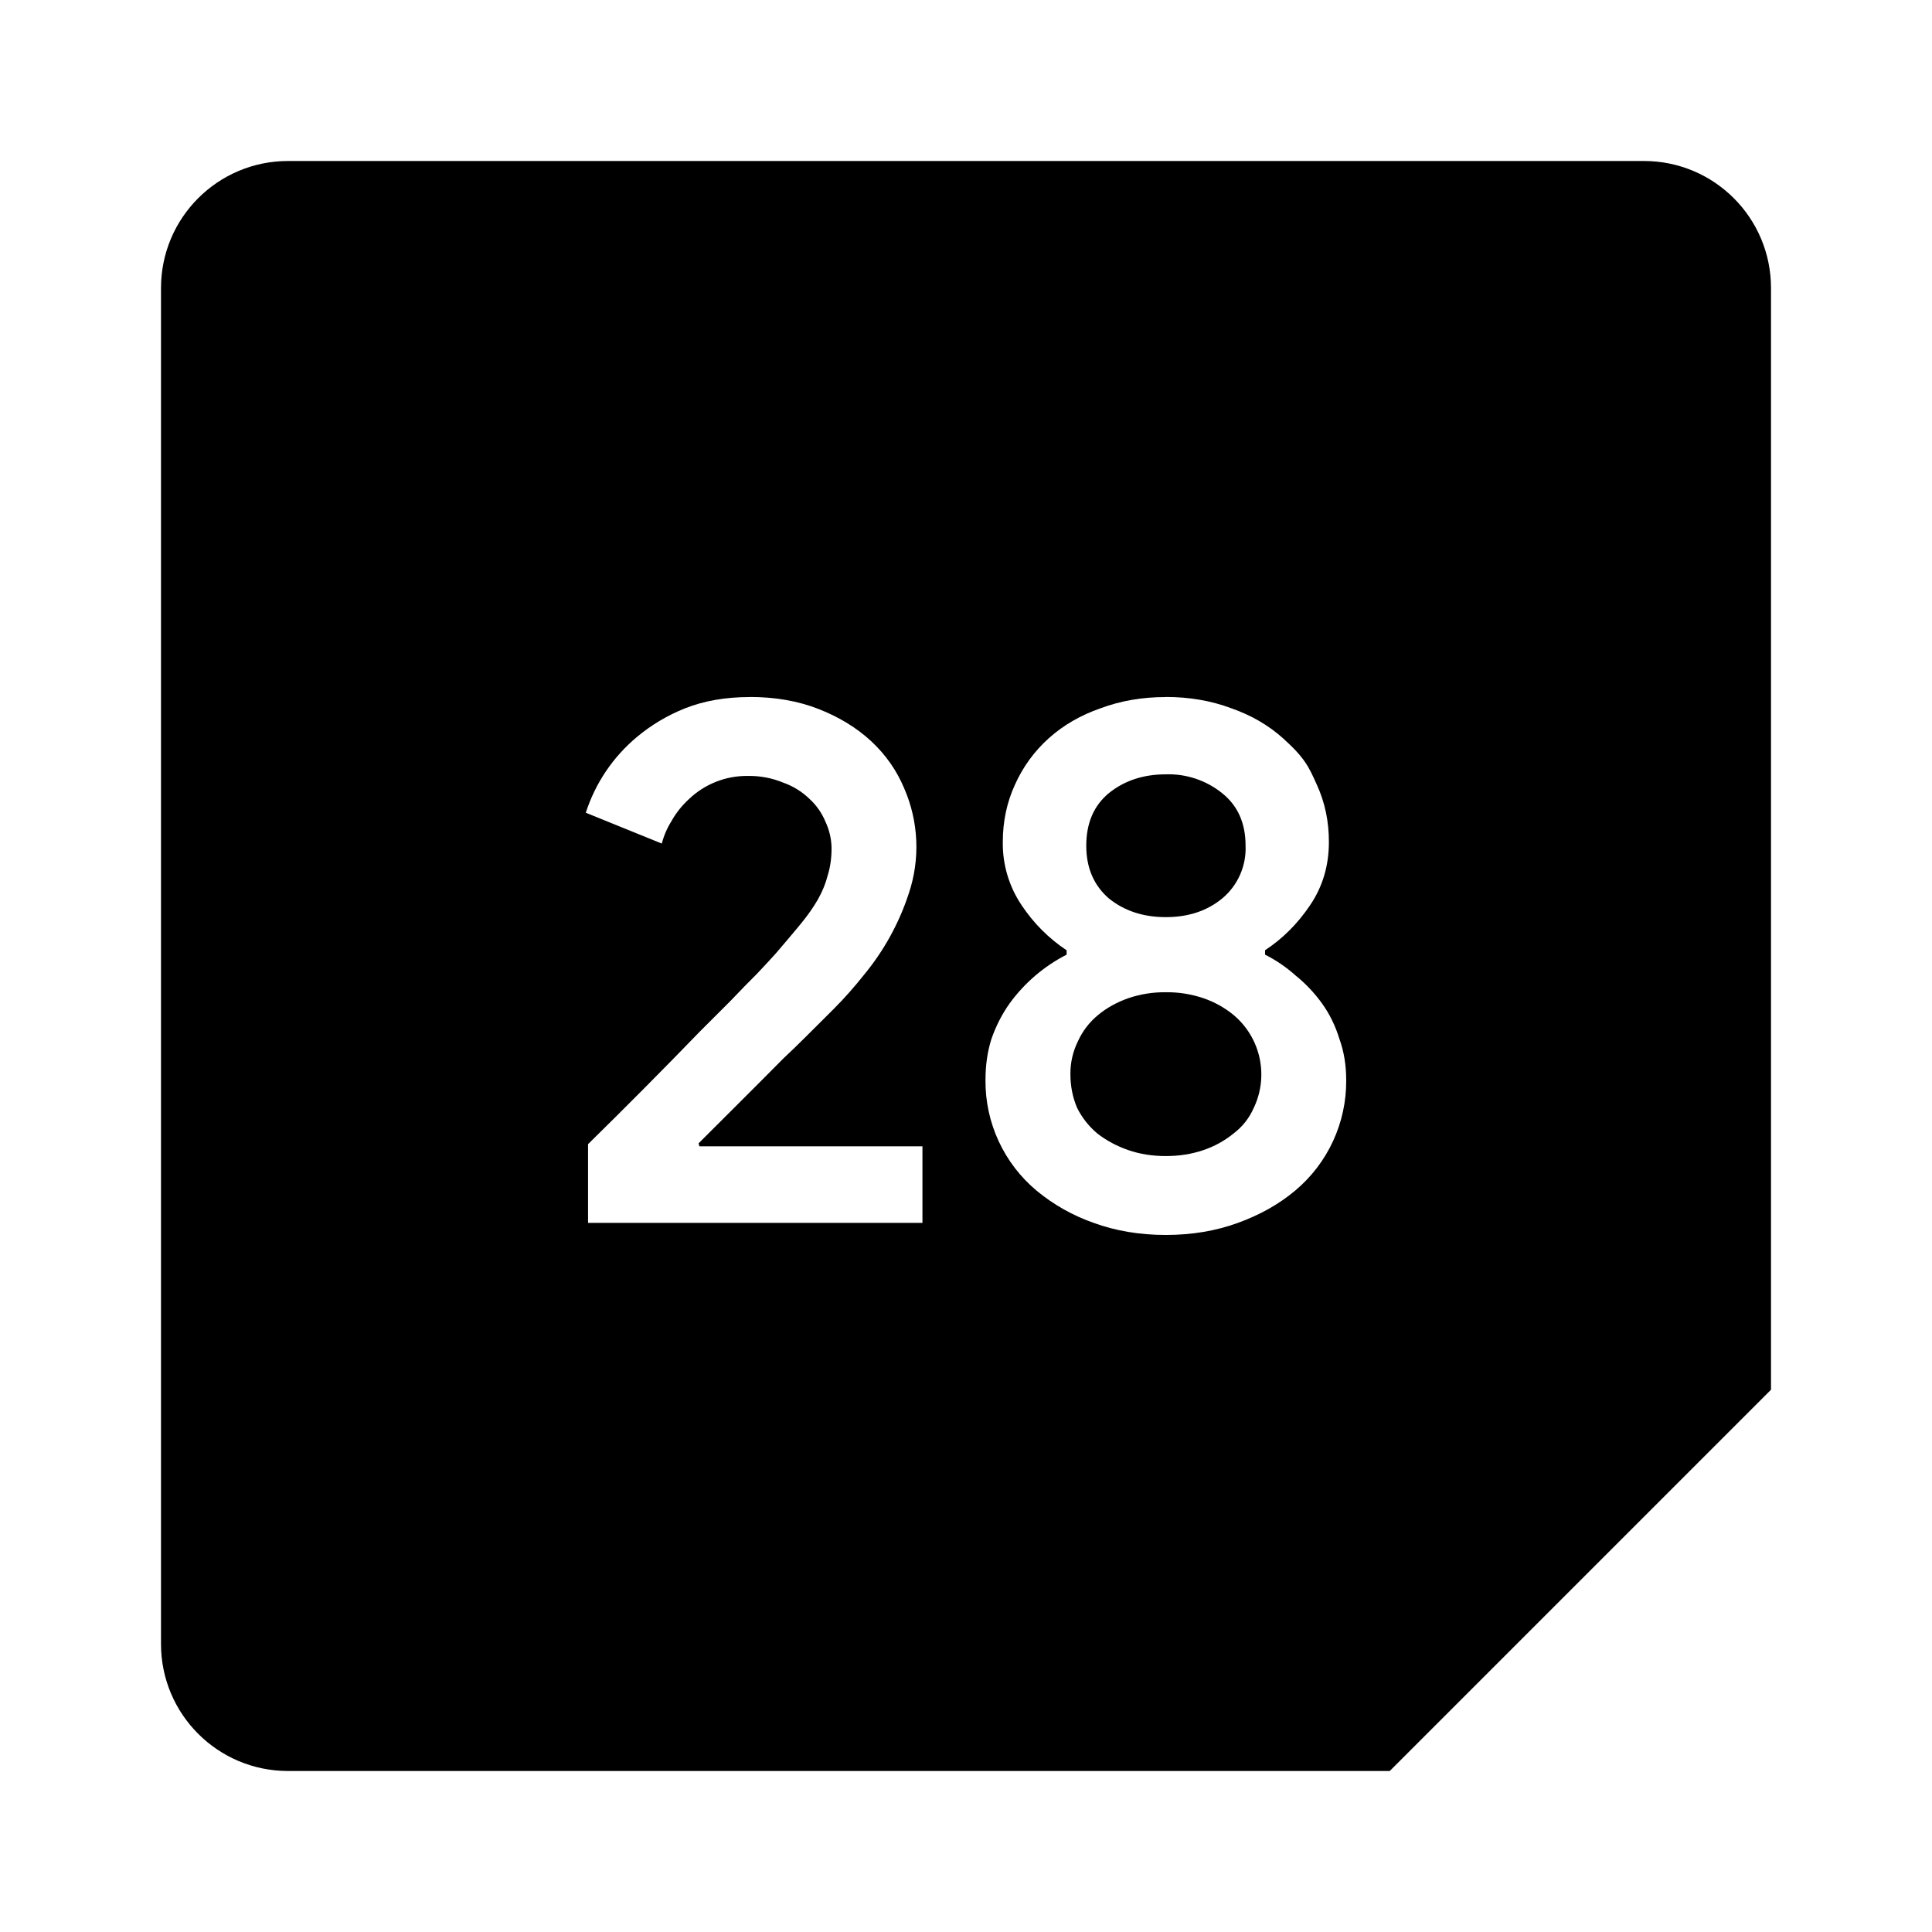
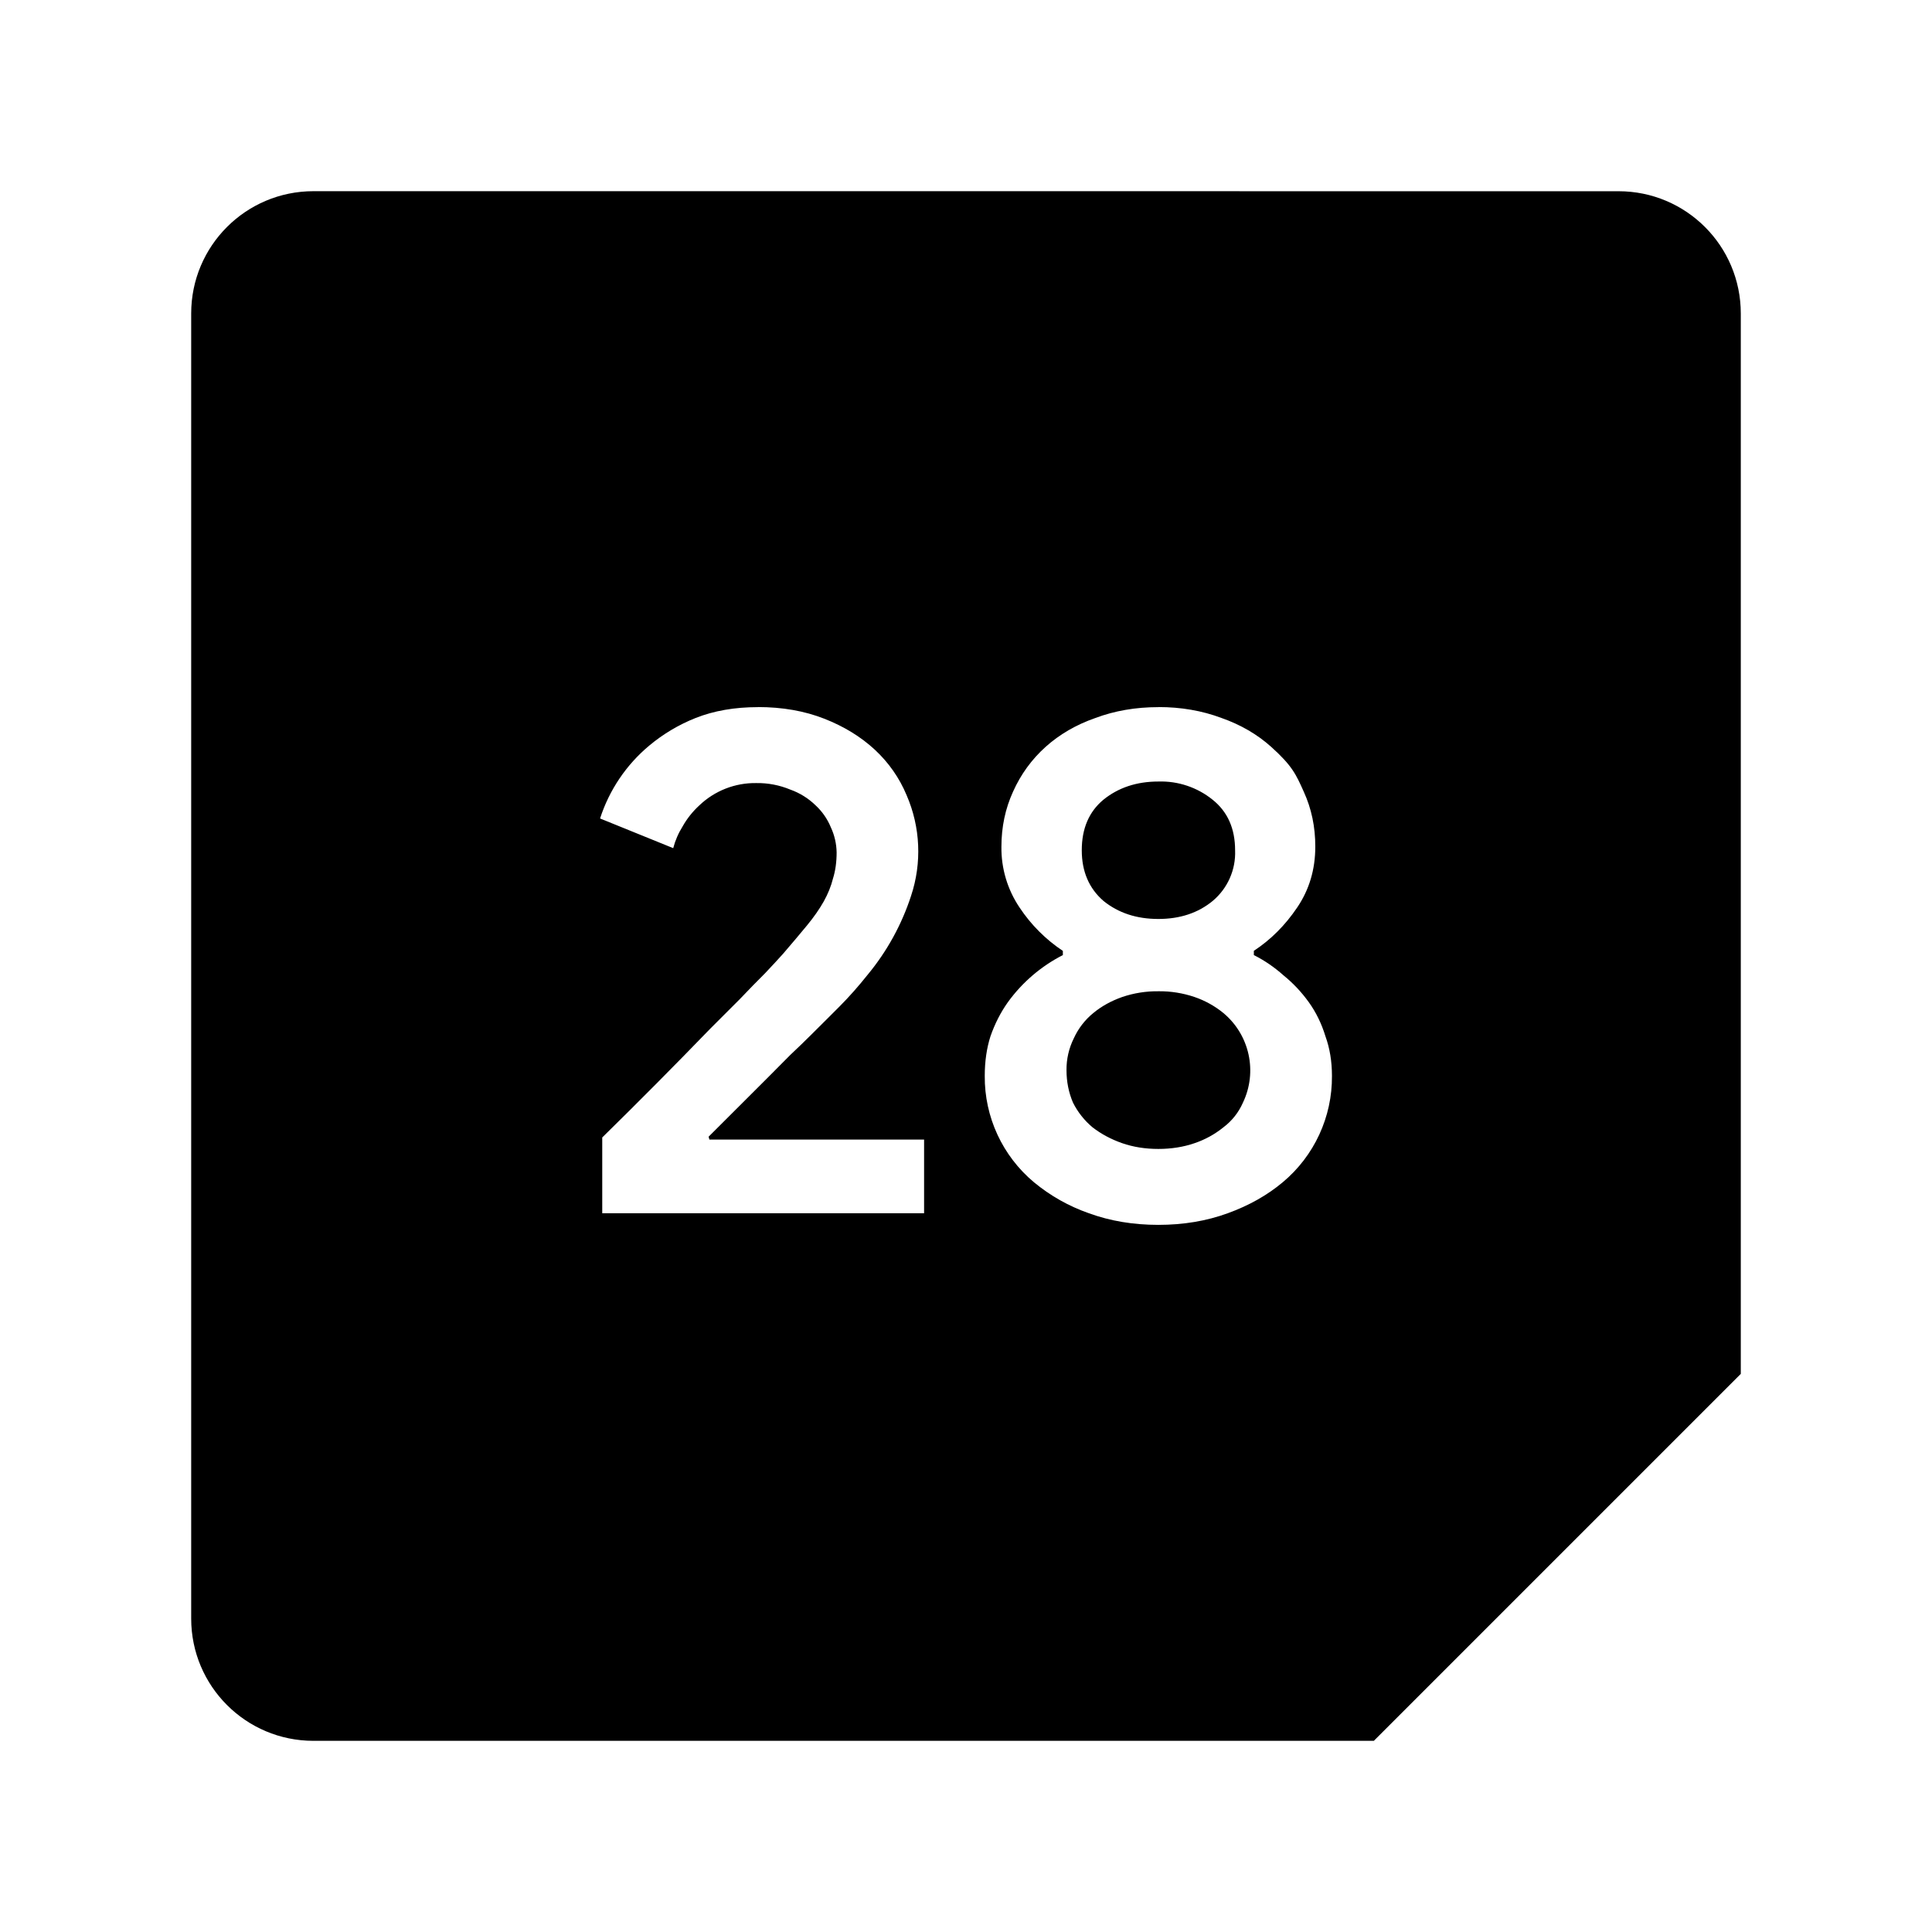
- <svg xmlns="http://www.w3.org/2000/svg" width="24" height="24">
-   <path d="M3.578 2C2.706 2 2 2.706 2 3.578v16.844C2 21.294 2.706 22 3.578 22h13.686L22 17.264V3.578C22 2.706 21.294 2 20.422 2zm5.735 6.658q.475 0 .857.15.383.15.654.401.27.252.41.588a1.82 1.82 0 0 1 .057 1.297 3.1 3.1 0 0 1-.56 1.018q-.178.224-.364.411l-.14.14-.225.224q-.12.12-.27.261l-.298.3-.756.755.01.037h2.771v.951H7.305v-.978a76 76 0 0 0 1.39-1.4l.383-.383q.178-.187.328-.336.15-.159.233-.252.177-.206.308-.365t.215-.307q.084-.15.121-.299.047-.15.047-.336a.8.8 0 0 0-.076-.328.8.8 0 0 0-.195-.28.9.9 0 0 0-.327-.204 1.1 1.1 0 0 0-.439-.084 1.04 1.04 0 0 0-.736.289q-.131.121-.215.271a1 1 0 0 0-.121.28l-.944-.383a2.04 2.04 0 0 1 .635-.941 2.2 2.2 0 0 1 .598-.356q.354-.14.803-.14zm5.17 0q.438 0 .812.14.374.131.644.374c.27.243.32.354.42.578q.15.328.149.71 0 .44-.233.784-.233.346-.56.56v.055q.205.103.383.262.185.15.326.346.14.195.215.44.084.232.084.511a1.77 1.77 0 0 1-.635 1.373q-.299.251-.71.4-.41.15-.896.15-.485 0-.896-.15a2.3 2.3 0 0 1-.709-.4 1.77 1.77 0 0 1-.635-1.373q0-.28.074-.512.085-.243.225-.44a2 2 0 0 1 .709-.607v-.054a2 2 0 0 1-.559-.56 1.37 1.37 0 0 1-.234-.784q0-.383.15-.711.15-.335.42-.578t.643-.373q.374-.14.812-.14zm0 .961q-.42 0-.71.235-.279.232-.279.652 0 .411.28.654.288.233.708.233t.702-.233a.81.81 0 0 0 .289-.654q0-.42-.29-.652a1.06 1.06 0 0 0-.7-.235m0 2.707a1.4 1.4 0 0 0-.467.074q-.215.076-.373.207a.9.9 0 0 0-.252.327.9.9 0 0 0-.094.41q0 .224.084.42a1 1 0 0 0 .252.318q.168.13.383.205.214.074.466.074t.467-.074a1.2 1.2 0 0 0 .373-.205.8.8 0 0 0 .252-.318.964.964 0 0 0-.252-1.157 1.2 1.2 0 0 0-.373-.207 1.4 1.4 0 0 0-.467-.074z" />
+ <svg xmlns="http://www.w3.org/2000/svg" width="192" height="192" viewBox="0 0 192 192">
+   <path d="M31.151 19C24.437 19 19 24.436 19 31.151v129.7c0 6.714 5.436 12.151 12.151 12.151h105.38l36.467-36.467V31.155c0-6.714-5.436-12.151-12.151-12.151zm44.16 51.267q3.657 0 6.599 1.155 2.949 1.155 5.036 3.088 2.079 1.94 3.157 4.527a14.014 14.014 0 0 1 .439 9.987 23.87 23.87 0 0 1-4.312 7.839q-1.371 1.725-2.803 3.164l-1.078 1.078-1.733 1.725q-.924.924-2.079 2.01l-2.294 2.31-5.822 5.813.077.285h21.337v7.323H59.85v-7.53a585.2 585.2 0 0 0 10.703-10.78l2.95-2.95q1.37-1.44 2.525-2.587 1.155-1.224 1.794-1.94 1.363-1.586 2.372-2.81t1.655-2.365q.647-1.155.932-2.302.362-1.155.362-2.587a6.16 6.16 0 0 0-.585-2.526 6.16 6.16 0 0 0-1.502-2.156 6.93 6.93 0 0 0-2.518-1.57 8.47 8.47 0 0 0-3.38-.647 8.008 8.008 0 0 0-5.667 2.225q-1.009.932-1.656 2.087a7.7 7.7 0 0 0-.931 2.156l-7.27-2.95a15.708 15.708 0 0 1 4.89-7.245 16.94 16.94 0 0 1 4.605-2.741q2.726-1.078 6.183-1.078zm39.809 0q3.373 0 6.252 1.078 2.88 1.009 4.96 2.88c2.078 1.87 2.463 2.726 3.233 4.45q1.155 2.526 1.147 5.467 0 3.388-1.794 6.037-1.794 2.664-4.312 4.312v.424q1.579.793 2.95 2.017 1.424 1.155 2.51 2.664 1.078 1.502 1.655 3.388.647 1.787.647 3.935a13.629 13.629 0 0 1-4.89 10.572q-2.302 1.933-5.466 3.08-3.158 1.155-6.9 1.155-3.734 0-6.899-1.155a17.71 17.71 0 0 1-5.46-3.08 13.629 13.629 0 0 1-4.889-10.572q0-2.156.57-3.942.655-1.872 1.733-3.388a15.4 15.4 0 0 1 5.459-4.674v-.416a15.4 15.4 0 0 1-4.304-4.312 10.549 10.549 0 0 1-1.802-6.037q0-2.949 1.155-5.475 1.155-2.58 3.234-4.45t4.95-2.872q2.88-1.078 6.253-1.078zm0 7.4q-3.234 0-5.467 1.81-2.148 1.786-2.148 5.02 0 3.164 2.156 5.035 2.217 1.794 5.451 1.794t5.406-1.794a6.237 6.237 0 0 0 2.225-5.035q0-3.234-2.233-5.02a8.162 8.162 0 0 0-5.39-1.81m0 20.844a10.78 10.78 0 0 0-3.596.57q-1.655.585-2.872 1.593a6.93 6.93 0 0 0-1.94 2.518 6.93 6.93 0 0 0-.724 3.157q0 1.725.647 3.234a7.7 7.7 0 0 0 1.94 2.449q1.294 1 2.95 1.578 1.647.57 3.587.57t3.596-.57a9.24 9.24 0 0 0 2.872-1.578 6.16 6.16 0 0 0 1.94-2.449 7.423 7.423 0 0 0-1.94-8.909 9.24 9.24 0 0 0-2.872-1.594 10.78 10.78 0 0 0-3.596-.57z" />
</svg>
